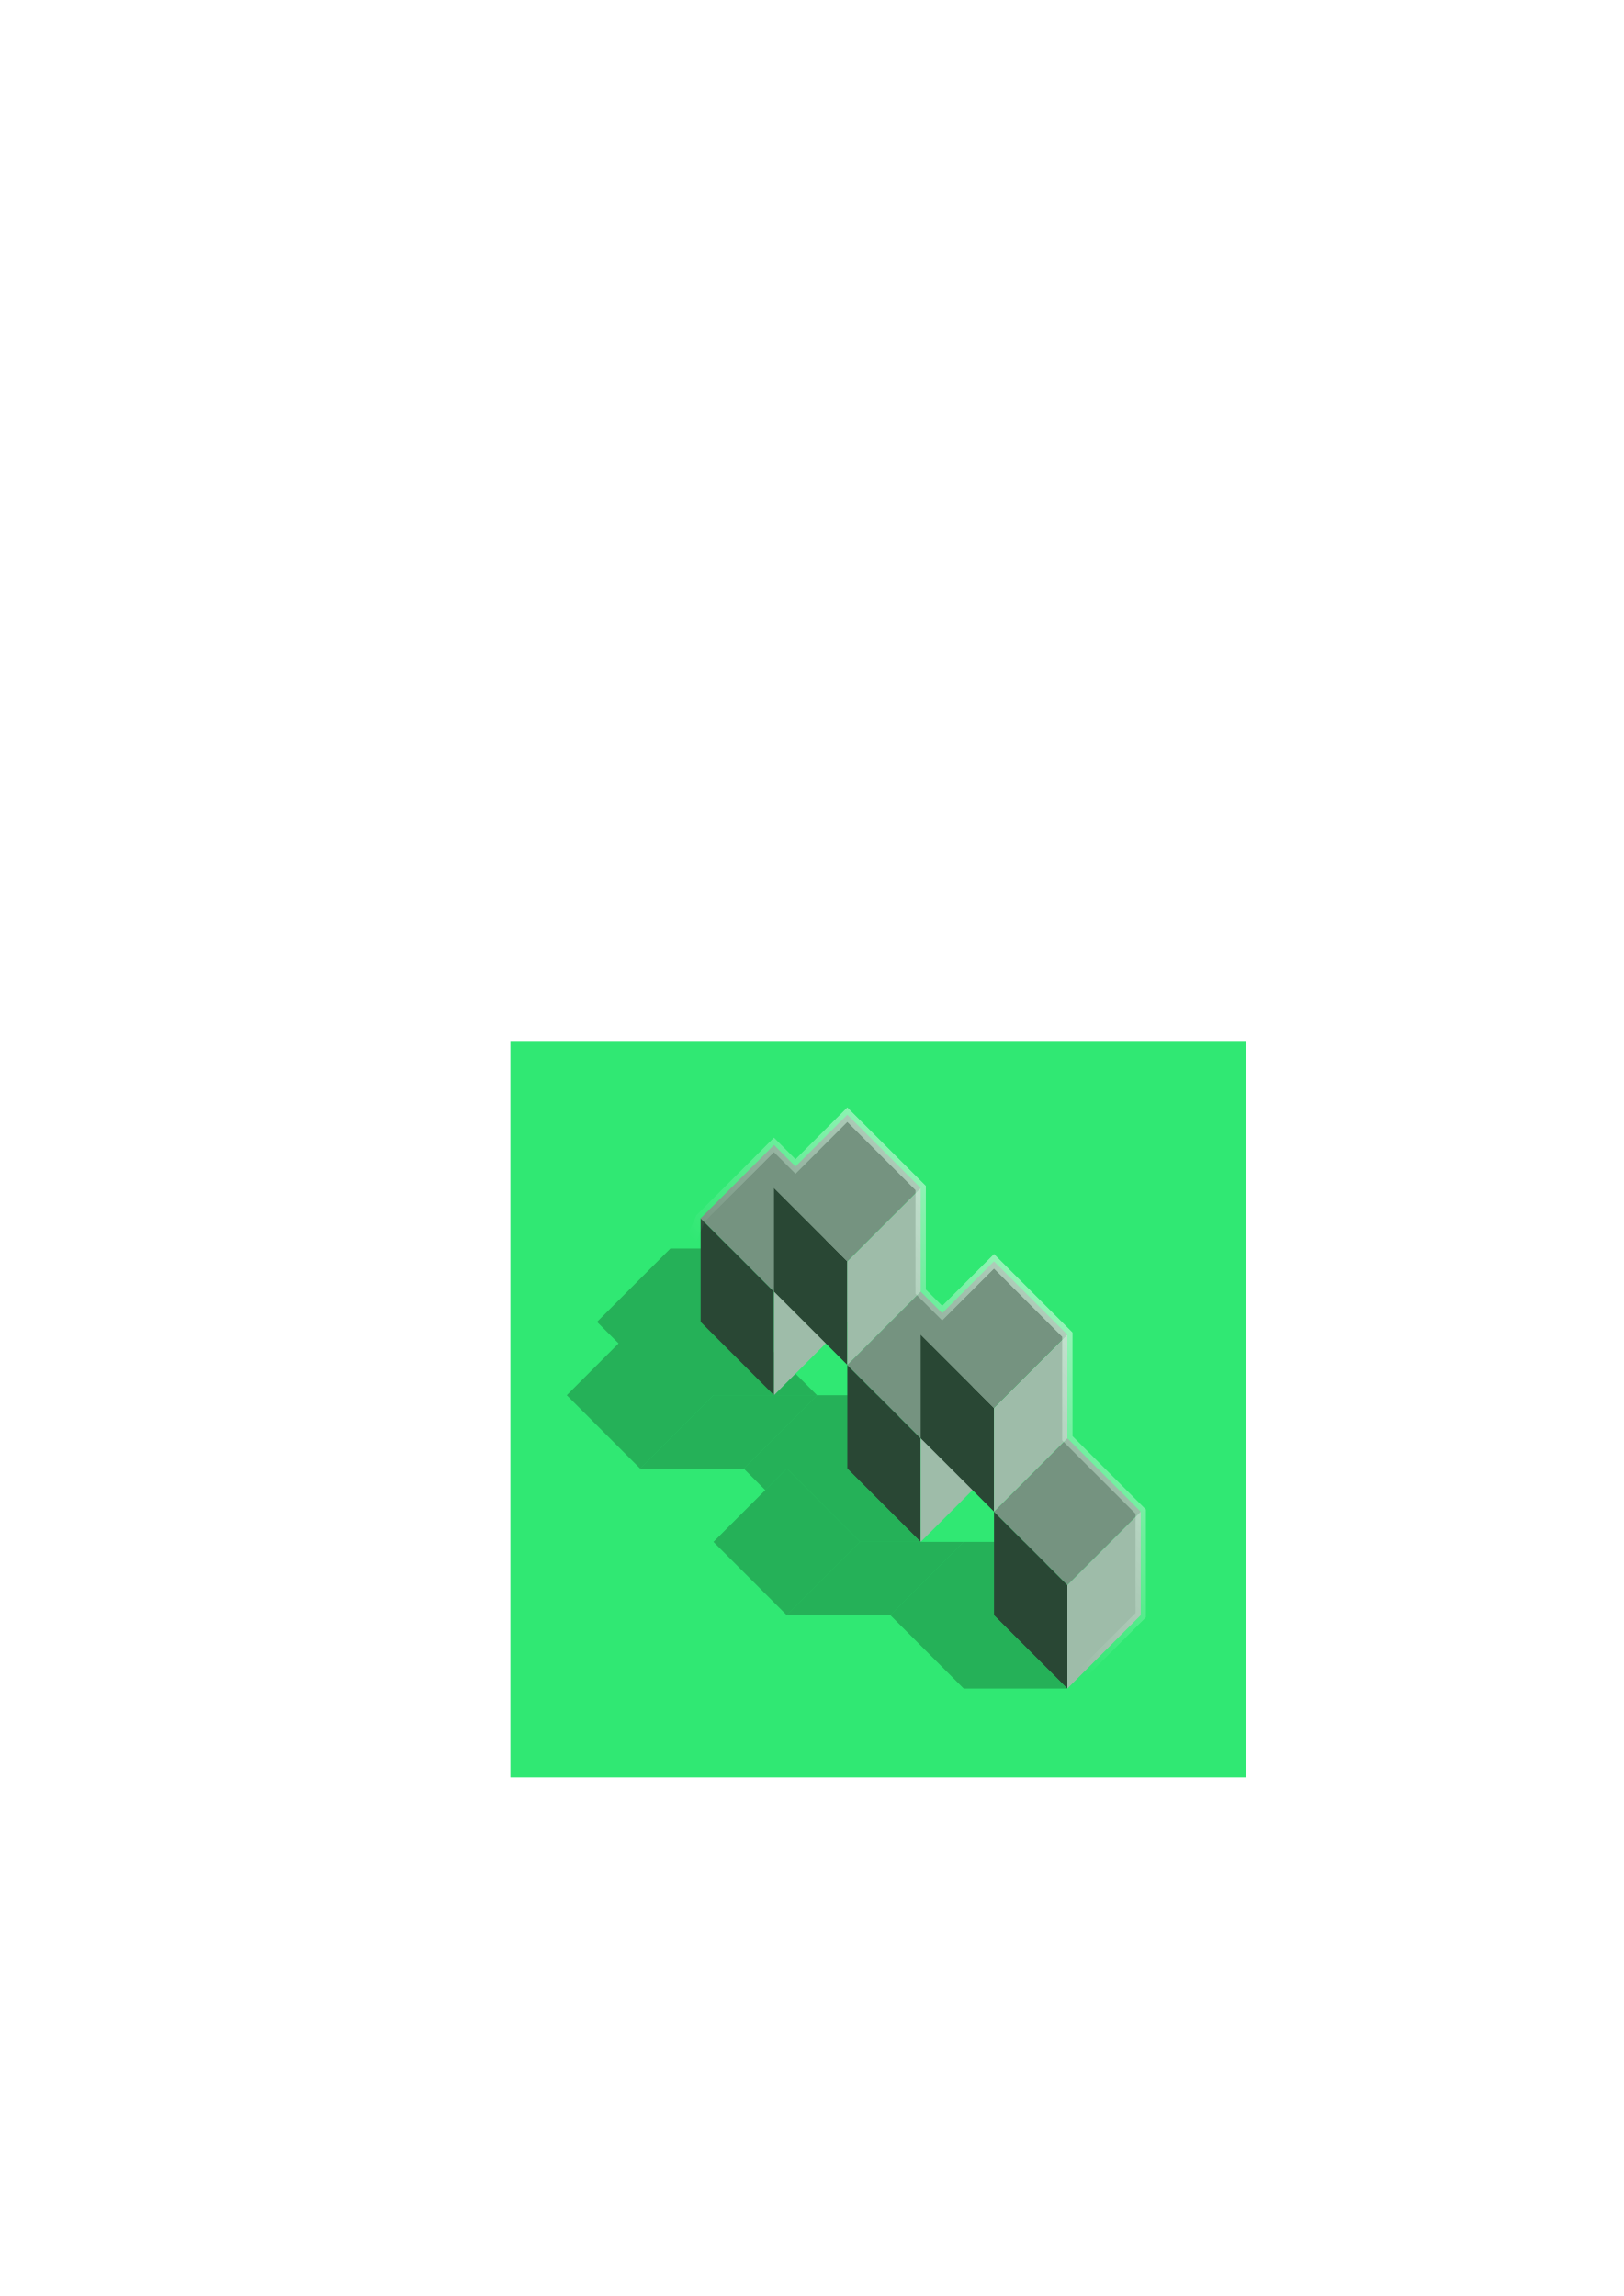
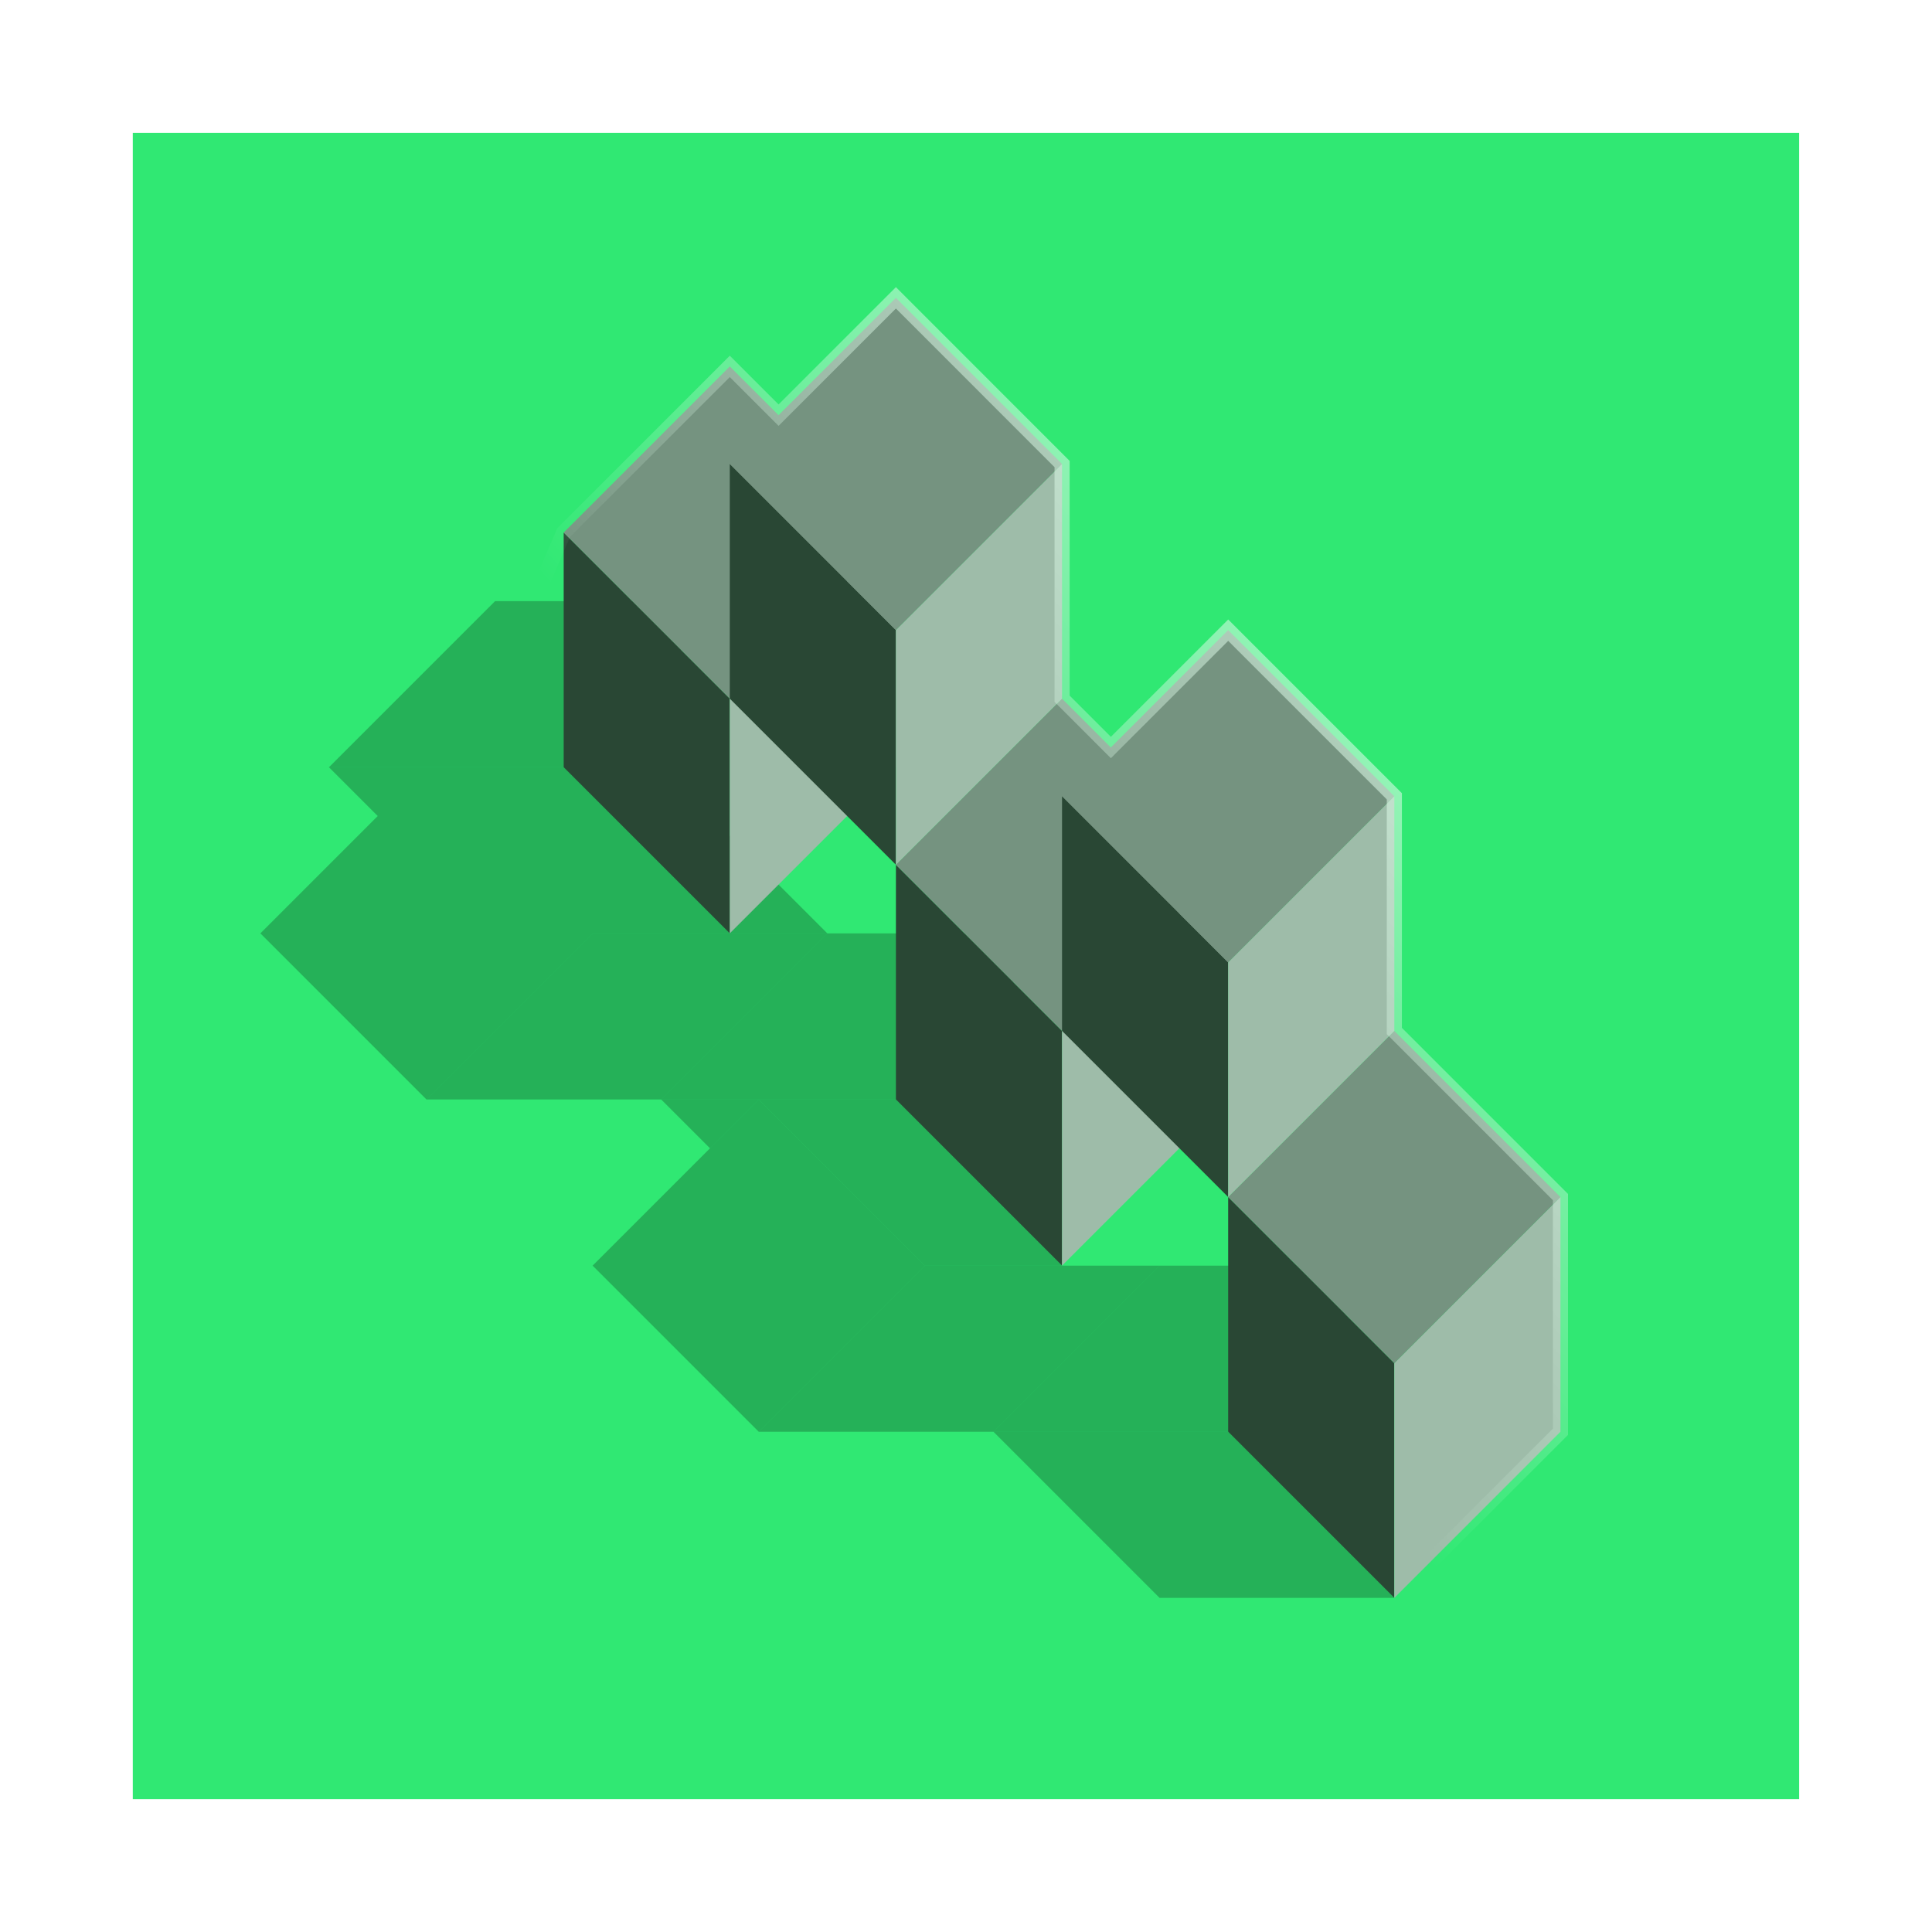
- <svg xmlns="http://www.w3.org/2000/svg" xmlns:xlink="http://www.w3.org/1999/xlink" width="210mm" height="297mm" viewBox="0 0 210 297" version="1.1" id="svg8">
+ <svg xmlns="http://www.w3.org/2000/svg" xmlns:xlink="http://www.w3.org/1999/xlink" width="128" height="128" viewBox="0 0 33.867 33.867" version="1.1" id="svg8">
  <defs id="defs2">
    <linearGradient id="linearGradient4168">
      <stop style="stop-color:#ffffff;stop-opacity:0" offset="0" id="stop4164" />
      <stop style="stop-color:#ffffff;stop-opacity:0.661" offset="1" id="stop4166" />
    </linearGradient>
-     <linearGradient xlink:href="#linearGradient4168" id="linearGradient4172" x1="428.84" y1="705.855" x2="520.227" y2="623.631" gradientUnits="userSpaceOnUse" />
+     <linearGradient xlink:href="#linearGradient4168" id="linearGradient4172" x1="428.84" y1="705.855" x2="520.227" y2="623.631" gradientUnits="userSpaceOnUse" gradientTransform="matrix(0.08122673,0,0,0.08122673,-17.93851,224.0881)" />
  </defs>
-   <g id="layer1">
-     <rect style="opacity:1;vector-effect:none;fill:#30e873;fill-opacity:1;fill-rule:evenodd;stroke:none;stroke-width:1.337;stroke-linecap:butt;stroke-linejoin:miter;stroke-miterlimit:4;stroke-dasharray:none;stroke-dashoffset:0;stroke-opacity:1;paint-order:fill markers stroke" id="rect4247" width="95.148" height="95.148" x="66.016" y="134.767" ry="0" rx="0" />
-     <g id="g4054">
+   <g id="layer1" transform="translate(0,-263.1333)">
+     <rect style="opacity:1;vector-effect:none;fill:#30e873;fill-opacity:1;fill-rule:evenodd;stroke:none;stroke-width:0.41;stroke-linecap:butt;stroke-linejoin:miter;stroke-miterlimit:4;stroke-dasharray:none;stroke-dashoffset:0;stroke-opacity:1;paint-order:fill markers stroke" id="rect4247" width="29.21" height="29.21" x="2.328" y="265.462" ry="0" rx="0" />
+     <g id="g4054" transform="matrix(0.3069987,0,0,0.3069987,-17.93851,224.0881)">
      <path id="rect3949-3-2" d="m 82.785,189.965 h 13.402 l 9.486,-9.486 H 92.271 Z" style="opacity:1;vector-effect:none;fill:#000000;fill-opacity:0.28;fill-rule:evenodd;stroke:none;stroke-width:1.362;stroke-linecap:butt;stroke-linejoin:bevel;stroke-miterlimit:4;stroke-dasharray:none;stroke-dashoffset:0;stroke-opacity:1;paint-order:fill markers stroke" />
      <g id="g4042">
        <path id="path4018-4" d="m 119.075,180.479 h -13.402 l -9.486,9.486 h 13.402 z" style="opacity:1;vector-effect:none;fill:#000000;fill-opacity:0.28;fill-rule:evenodd;stroke:none;stroke-width:1.362;stroke-linecap:butt;stroke-linejoin:bevel;stroke-miterlimit:4;stroke-dasharray:none;stroke-dashoffset:0;stroke-opacity:1;paint-order:fill markers stroke" />
-         <path style="opacity:1;vector-effect:none;fill:#000000;fill-opacity:0.28;fill-rule:evenodd;stroke:none;stroke-width:5.149;stroke-linecap:butt;stroke-linejoin:bevel;stroke-miterlimit:4;stroke-dasharray:none;stroke-dashoffset:0;stroke-opacity:1;paint-order:fill markers stroke" d="M 363.539 717.977 L 374.066 728.504 L 384.592 717.977 L 363.539 717.977 z M 384.592 717.977 L 420.443 753.83 L 450.045 753.83 L 414.193 717.977 L 384.592 717.977 z " transform="scale(0.2645833)" id="path4020-1" />
+         <path style="opacity:1;vector-effect:none;fill:#000000;fill-opacity:0.28;fill-rule:evenodd;stroke:none;stroke-width:5.149;stroke-linecap:butt;stroke-linejoin:bevel;stroke-miterlimit:4;stroke-dasharray:none;stroke-dashoffset:0;stroke-opacity:1;paint-order:fill markers stroke" d="m 363.539,717.977 10.527,10.527 10.525,-10.527 z m 21.053,0 35.852,35.854 h 29.602 l -35.852,-35.854 z" transform="scale(0.2645833)" id="path4020-1" />
        <path style="opacity:1;vector-effect:none;fill:#000000;fill-opacity:0.28;fill-rule:evenodd;stroke:none;stroke-width:1.362;stroke-linecap:butt;stroke-linejoin:bevel;stroke-miterlimit:4;stroke-dasharray:none;stroke-dashoffset:0;stroke-opacity:1;paint-order:fill markers stroke" d="m 77.215,170.993 2.785,2.785 -6.701,6.701 9.486,9.486 9.486,-9.486 h 7.832 5.57 l -9.486,-9.486 h -5.57 -7.833 z" id="path3952-46-8" />
        <path style="opacity:1;vector-effect:none;fill:#000000;fill-opacity:0.28;fill-rule:evenodd;stroke:none;stroke-width:1.362;stroke-linecap:butt;stroke-linejoin:bevel;stroke-miterlimit:4;stroke-dasharray:none;stroke-dashoffset:0;stroke-opacity:1;paint-order:fill markers stroke" d="m 101.756,208.937 h 13.402 l 9.486,-9.486 h -13.402 z" id="rect3949-3" />
        <path id="rect3954-0" d="m 92.27,199.451 9.486,-9.486 9.486,9.486 -9.486,9.486 z" style="opacity:1;vector-effect:none;fill:#000000;fill-opacity:0.28;fill-rule:evenodd;stroke:none;stroke-width:1.337;stroke-linecap:butt;stroke-linejoin:bevel;stroke-miterlimit:4;stroke-dasharray:none;stroke-dashoffset:0;stroke-opacity:1;paint-order:fill markers stroke" />
        <path id="path4018-5" d="m 100.103,161.507 h -13.402 l -9.486,9.486 h 13.402 z" style="opacity:1;vector-effect:none;fill:#000000;fill-opacity:0.28;fill-rule:evenodd;stroke:none;stroke-width:1.362;stroke-linecap:butt;stroke-linejoin:bevel;stroke-miterlimit:4;stroke-dasharray:none;stroke-dashoffset:0;stroke-opacity:1;paint-order:fill markers stroke" />
        <path id="path4018" d="m 138.046,199.451 h -13.402 l -9.486,9.486 h 13.402 z" style="opacity:1;vector-effect:none;fill:#000000;fill-opacity:0.28;fill-rule:evenodd;stroke:none;stroke-width:1.362;stroke-linecap:butt;stroke-linejoin:bevel;stroke-miterlimit:4;stroke-dasharray:none;stroke-dashoffset:0;stroke-opacity:1;paint-order:fill markers stroke" />
        <path style="opacity:1;vector-effect:none;fill:#000000;fill-opacity:0.28;fill-rule:evenodd;stroke:none;stroke-width:1.362;stroke-linecap:butt;stroke-linejoin:bevel;stroke-miterlimit:4;stroke-dasharray:none;stroke-dashoffset:0;stroke-opacity:1;paint-order:fill markers stroke" d="m 138.046,218.423 h -13.402 l -9.486,-9.486 h 13.402 z" id="path4020" />
      </g>
    </g>
-     <path style="opacity:1;vector-effect:none;fill:#282828;fill-opacity:1;fill-rule:evenodd;stroke:none;stroke-width:1.362;stroke-linecap:butt;stroke-linejoin:bevel;stroke-miterlimit:4;stroke-dasharray:none;stroke-dashoffset:0;stroke-opacity:1;paint-order:fill markers stroke" d="m 90.617,157.591 v 13.402 l 9.486,9.486 v -13.402 z" id="rect3949-2" />
-     <path id="path3952-1" d="m 109.589,157.591 v 13.402 l -9.486,9.486 v -13.402 z" style="opacity:1;vector-effect:none;fill:#b4b4b4;fill-opacity:1;fill-rule:evenodd;stroke:none;stroke-width:1.362;stroke-linecap:butt;stroke-linejoin:bevel;stroke-miterlimit:4;stroke-dasharray:none;stroke-dashoffset:0;stroke-opacity:1;paint-order:fill markers stroke" />
-     <rect style="opacity:1;vector-effect:none;fill:#828282;fill-opacity:1;fill-rule:evenodd;stroke:none;stroke-width:1.337;stroke-linecap:butt;stroke-linejoin:bevel;stroke-miterlimit:4;stroke-dasharray:none;stroke-dashoffset:0;stroke-opacity:1;paint-order:fill markers stroke" id="rect3954-6" width="13.415" height="13.415" x="175.509" y="33.943" transform="rotate(45)" />
-     <path style="opacity:1;vector-effect:none;fill:#282828;fill-opacity:1;fill-rule:evenodd;stroke:none;stroke-width:1.362;stroke-linecap:butt;stroke-linejoin:bevel;stroke-miterlimit:4;stroke-dasharray:none;stroke-dashoffset:0;stroke-opacity:1;paint-order:fill markers stroke" d="m 109.589,176.563 v 13.402 l 9.486,9.486 v -13.402 z" id="rect3949-0" />
-     <path id="path3952-2" d="m 128.56,176.563 v 13.402 l -9.486,9.486 v -13.402 z" style="opacity:1;vector-effect:none;fill:#b4b4b4;fill-opacity:1;fill-rule:evenodd;stroke:none;stroke-width:1.362;stroke-linecap:butt;stroke-linejoin:bevel;stroke-miterlimit:4;stroke-dasharray:none;stroke-dashoffset:0;stroke-opacity:1;paint-order:fill markers stroke" />
-     <rect style="opacity:1;vector-effect:none;fill:#828282;fill-opacity:1;fill-rule:evenodd;stroke:none;stroke-width:1.337;stroke-linecap:butt;stroke-linejoin:bevel;stroke-miterlimit:4;stroke-dasharray:none;stroke-dashoffset:0;stroke-opacity:1;paint-order:fill markers stroke" id="rect3954-8" width="13.415" height="13.415" x="202.34" y="33.943" transform="rotate(45)" />
-     <path style="opacity:1;vector-effect:none;fill:#282828;fill-opacity:1;fill-rule:evenodd;stroke:none;stroke-width:1.362;stroke-linecap:butt;stroke-linejoin:bevel;stroke-miterlimit:4;stroke-dasharray:none;stroke-dashoffset:0;stroke-opacity:1;paint-order:fill markers stroke" d="m 128.56,195.535 v 13.402 l 9.486,9.486 v -13.402 z" id="rect3949" />
-     <path id="path3952" d="m 147.532,195.535 v 13.402 l -9.486,9.486 v -13.402 z" style="opacity:1;vector-effect:none;fill:#b4b4b4;fill-opacity:1;fill-rule:evenodd;stroke:none;stroke-width:1.362;stroke-linecap:butt;stroke-linejoin:bevel;stroke-miterlimit:4;stroke-dasharray:none;stroke-dashoffset:0;stroke-opacity:1;paint-order:fill markers stroke" />
-     <rect style="opacity:1;vector-effect:none;fill:#828282;fill-opacity:1;fill-rule:evenodd;stroke:none;stroke-width:1.337;stroke-linecap:butt;stroke-linejoin:bevel;stroke-miterlimit:4;stroke-dasharray:none;stroke-dashoffset:0;stroke-opacity:1;paint-order:fill markers stroke" id="rect3954" width="13.415" height="13.415" x="229.17" y="33.943" transform="rotate(45)" />
-     <path style="opacity:1;vector-effect:none;fill:#282828;fill-opacity:1;fill-rule:evenodd;stroke:none;stroke-width:1.362;stroke-linecap:butt;stroke-linejoin:bevel;stroke-miterlimit:4;stroke-dasharray:none;stroke-dashoffset:0;stroke-opacity:1;paint-order:fill markers stroke" d="m 119.075,172.647 v 13.402 l 9.486,9.486 v -13.402 z" id="rect3949-9" />
-     <path id="path3952-4" d="m 138.046,172.647 v 13.402 l -9.486,9.486 v -13.402 z" style="opacity:1;vector-effect:none;fill:#b4b4b4;fill-opacity:1;fill-rule:evenodd;stroke:none;stroke-width:1.362;stroke-linecap:butt;stroke-linejoin:bevel;stroke-miterlimit:4;stroke-dasharray:none;stroke-dashoffset:0;stroke-opacity:1;paint-order:fill markers stroke" />
-     <rect style="opacity:1;vector-effect:none;fill:#828282;fill-opacity:1;fill-rule:evenodd;stroke:none;stroke-width:1.337;stroke-linecap:butt;stroke-linejoin:bevel;stroke-miterlimit:4;stroke-dasharray:none;stroke-dashoffset:0;stroke-opacity:1;paint-order:fill markers stroke" id="rect3954-1" width="13.415" height="13.415" x="206.278" y="24.466" transform="rotate(45)" />
-     <path style="opacity:1;vector-effect:none;fill:#282828;fill-opacity:1;fill-rule:evenodd;stroke:none;stroke-width:1.362;stroke-linecap:butt;stroke-linejoin:bevel;stroke-miterlimit:4;stroke-dasharray:none;stroke-dashoffset:0;stroke-opacity:1;paint-order:fill markers stroke" d="m 100.103,153.675 v 13.402 l 9.486,9.486 V 163.161 Z" id="rect3949-1" />
-     <path id="path3952-49" d="m 119.075,153.675 v 13.402 l -9.486,9.486 V 163.161 Z" style="opacity:1;vector-effect:none;fill:#b4b4b4;fill-opacity:1;fill-rule:evenodd;stroke:none;stroke-width:1.362;stroke-linecap:butt;stroke-linejoin:bevel;stroke-miterlimit:4;stroke-dasharray:none;stroke-dashoffset:0;stroke-opacity:1;paint-order:fill markers stroke" />
-     <rect style="opacity:1;vector-effect:none;fill:#828282;fill-opacity:1;fill-rule:evenodd;stroke:none;stroke-width:1.337;stroke-linecap:butt;stroke-linejoin:bevel;stroke-miterlimit:4;stroke-dasharray:none;stroke-dashoffset:0;stroke-opacity:1;paint-order:fill markers stroke" id="rect3954-4" width="13.415" height="13.415" x="179.448" y="24.466" transform="rotate(45)" />
-     <path style="opacity:1;vector-effect:none;fill:none;fill-opacity:1;fill-rule:evenodd;stroke:url(#linearGradient4172);stroke-width:5.053;stroke-linecap:butt;stroke-linejoin:miter;stroke-miterlimit:4;stroke-dasharray:none;stroke-dashoffset:0;stroke-opacity:1;paint-order:fill markers stroke" d="M 414.193 544.965 L 388.867 570.293 L 378.342 559.766 L 342.488 595.619 L 312.643 664.92 L 478.812 851.799 L 521.75 825.535 L 557.602 789.682 L 557.602 739.029 L 521.75 703.176 L 521.75 652.523 L 485.898 616.67 L 460.57 641.996 L 450.045 631.471 L 450.045 580.82 L 450.045 580.818 L 414.193 544.965 z " id="rect4147" transform="scale(0.2645833)" />
-     <rect y="134.767" x="66.016" height="95.148" width="95.148" id="rect4058" style="opacity:1;vector-effect:none;fill:#30e873;fill-opacity:0.167;fill-rule:evenodd;stroke:none;stroke-width:1.337;stroke-linecap:butt;stroke-linejoin:miter;stroke-miterlimit:4;stroke-dasharray:none;stroke-dashoffset:0;stroke-opacity:1;paint-order:fill markers stroke" ry="2.8421709e-014" rx="2.8421709e-014" />
+     <path style="opacity:1;vector-effect:none;fill:#282828;fill-opacity:1;fill-rule:evenodd;stroke:none;stroke-width:0.418;stroke-linecap:butt;stroke-linejoin:bevel;stroke-miterlimit:4;stroke-dasharray:none;stroke-dashoffset:0;stroke-opacity:1;paint-order:fill markers stroke" d="m 9.881,272.468 v 4.114 l 2.912,2.912 v -4.114 z" id="rect3949-2" />
+     <path id="path3952-1" d="m 15.705,272.468 v 4.114 l -2.912,2.912 v -4.114 z" style="opacity:1;vector-effect:none;fill:#b4b4b4;fill-opacity:1;fill-rule:evenodd;stroke:none;stroke-width:0.418;stroke-linecap:butt;stroke-linejoin:bevel;stroke-miterlimit:4;stroke-dasharray:none;stroke-dashoffset:0;stroke-opacity:1;paint-order:fill markers stroke" />
+     <rect style="opacity:1;vector-effect:none;fill:#828282;fill-opacity:1;fill-rule:evenodd;stroke:none;stroke-width:0.41;stroke-linecap:butt;stroke-linejoin:bevel;stroke-miterlimit:4;stroke-dasharray:none;stroke-dashoffset:0;stroke-opacity:1;paint-order:fill markers stroke" id="rect3954-6" width="4.118" height="4.118" x="199.651" y="181.559" transform="rotate(45)" />
+     <path style="opacity:1;vector-effect:none;fill:#282828;fill-opacity:1;fill-rule:evenodd;stroke:none;stroke-width:0.418;stroke-linecap:butt;stroke-linejoin:bevel;stroke-miterlimit:4;stroke-dasharray:none;stroke-dashoffset:0;stroke-opacity:1;paint-order:fill markers stroke" d="m 15.705,278.293 v 4.114 l 2.912,2.912 v -4.114 z" id="rect3949-0" />
+     <path id="path3952-2" d="m 21.529,278.293 v 4.114 l -2.912,2.912 v -4.114 z" style="opacity:1;vector-effect:none;fill:#b4b4b4;fill-opacity:1;fill-rule:evenodd;stroke:none;stroke-width:0.418;stroke-linecap:butt;stroke-linejoin:bevel;stroke-miterlimit:4;stroke-dasharray:none;stroke-dashoffset:0;stroke-opacity:1;paint-order:fill markers stroke" />
+     <rect style="opacity:1;vector-effect:none;fill:#828282;fill-opacity:1;fill-rule:evenodd;stroke:none;stroke-width:0.41;stroke-linecap:butt;stroke-linejoin:bevel;stroke-miterlimit:4;stroke-dasharray:none;stroke-dashoffset:0;stroke-opacity:1;paint-order:fill markers stroke" id="rect3954-8" width="4.118" height="4.118" x="207.888" y="181.559" transform="rotate(45)" />
+     <path style="opacity:1;vector-effect:none;fill:#282828;fill-opacity:1;fill-rule:evenodd;stroke:none;stroke-width:0.418;stroke-linecap:butt;stroke-linejoin:bevel;stroke-miterlimit:4;stroke-dasharray:none;stroke-dashoffset:0;stroke-opacity:1;paint-order:fill markers stroke" d="m 21.529,284.117 v 4.114 l 2.912,2.912 v -4.114 z" id="rect3949" />
+     <path id="path3952" d="m 27.354,284.117 v 4.114 l -2.912,2.912 v -4.114 z" style="opacity:1;vector-effect:none;fill:#b4b4b4;fill-opacity:1;fill-rule:evenodd;stroke:none;stroke-width:0.418;stroke-linecap:butt;stroke-linejoin:bevel;stroke-miterlimit:4;stroke-dasharray:none;stroke-dashoffset:0;stroke-opacity:1;paint-order:fill markers stroke" />
+     <rect style="opacity:1;vector-effect:none;fill:#828282;fill-opacity:1;fill-rule:evenodd;stroke:none;stroke-width:0.41;stroke-linecap:butt;stroke-linejoin:bevel;stroke-miterlimit:4;stroke-dasharray:none;stroke-dashoffset:0;stroke-opacity:1;paint-order:fill markers stroke" id="rect3954" width="4.118" height="4.118" x="216.125" y="181.559" transform="rotate(45)" />
+     <path style="opacity:1;vector-effect:none;fill:#282828;fill-opacity:1;fill-rule:evenodd;stroke:none;stroke-width:0.418;stroke-linecap:butt;stroke-linejoin:bevel;stroke-miterlimit:4;stroke-dasharray:none;stroke-dashoffset:0;stroke-opacity:1;paint-order:fill markers stroke" d="m 18.617,277.09 v 4.114 l 2.912,2.912 v -4.114 z" id="rect3949-9" />
+     <path id="path3952-4" d="m 24.442,277.09 v 4.114 l -2.912,2.912 v -4.114 z" style="opacity:1;vector-effect:none;fill:#b4b4b4;fill-opacity:1;fill-rule:evenodd;stroke:none;stroke-width:0.418;stroke-linecap:butt;stroke-linejoin:bevel;stroke-miterlimit:4;stroke-dasharray:none;stroke-dashoffset:0;stroke-opacity:1;paint-order:fill markers stroke" />
+     <rect style="opacity:1;vector-effect:none;fill:#828282;fill-opacity:1;fill-rule:evenodd;stroke:none;stroke-width:0.41;stroke-linecap:butt;stroke-linejoin:bevel;stroke-miterlimit:4;stroke-dasharray:none;stroke-dashoffset:0;stroke-opacity:1;paint-order:fill markers stroke" id="rect3954-1" width="4.118" height="4.118" x="209.097" y="178.65" transform="rotate(45)" />
+     <path style="opacity:1;vector-effect:none;fill:#282828;fill-opacity:1;fill-rule:evenodd;stroke:none;stroke-width:0.418;stroke-linecap:butt;stroke-linejoin:bevel;stroke-miterlimit:4;stroke-dasharray:none;stroke-dashoffset:0;stroke-opacity:1;paint-order:fill markers stroke" d="m 12.793,271.266 v 4.114 l 2.912,2.912 v -4.114 z" id="rect3949-1" />
+     <path id="path3952-49" d="m 18.617,271.266 v 4.114 l -2.912,2.912 v -4.114 z" style="opacity:1;vector-effect:none;fill:#b4b4b4;fill-opacity:1;fill-rule:evenodd;stroke:none;stroke-width:0.418;stroke-linecap:butt;stroke-linejoin:bevel;stroke-miterlimit:4;stroke-dasharray:none;stroke-dashoffset:0;stroke-opacity:1;paint-order:fill markers stroke" />
+     <rect style="opacity:1;vector-effect:none;fill:#828282;fill-opacity:1;fill-rule:evenodd;stroke:none;stroke-width:0.41;stroke-linecap:butt;stroke-linejoin:bevel;stroke-miterlimit:4;stroke-dasharray:none;stroke-dashoffset:0;stroke-opacity:1;paint-order:fill markers stroke" id="rect3954-4" width="4.118" height="4.118" x="200.86" y="178.65" transform="rotate(45)" />
+     <path style="opacity:1;vector-effect:none;fill:none;fill-opacity:1;fill-rule:evenodd;stroke:url(#linearGradient4172);stroke-width:0.265;stroke-linecap:butt;stroke-linejoin:miter;stroke-miterlimit:4;stroke-dasharray:none;stroke-dashoffset:0;stroke-opacity:1;paint-order:fill markers stroke" d="m 15.705,268.354 -2.057,2.057 -0.855,-0.855 -2.912,2.912 -2.424,5.629 13.497,15.18 3.488,-2.133 2.912,-2.912 v -4.114 l -2.912,-2.912 v -4.114 l -2.912,-2.912 -2.057,2.057 -0.855,-0.855 v -4.114 -1.7e-4 z" id="rect4147" />
+     <rect y="265.462" x="2.328" height="29.21" width="29.21" id="rect4058" style="opacity:1;vector-effect:none;fill:#30e873;fill-opacity:0.167;fill-rule:evenodd;stroke:none;stroke-width:0.41;stroke-linecap:butt;stroke-linejoin:miter;stroke-miterlimit:4;stroke-dasharray:none;stroke-dashoffset:0;stroke-opacity:1;paint-order:fill markers stroke" ry="8.725427e-015" rx="8.725427e-015" />
  </g>
</svg>
